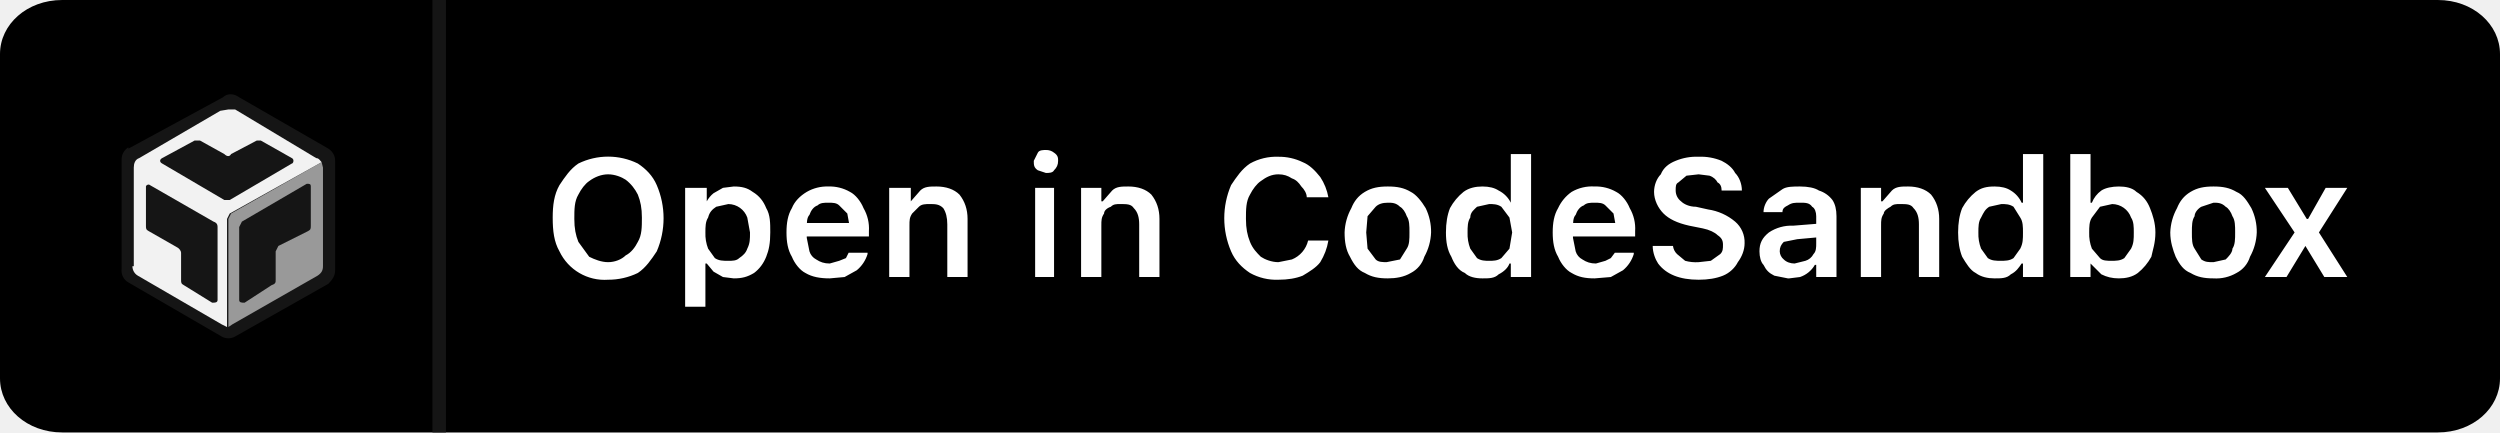
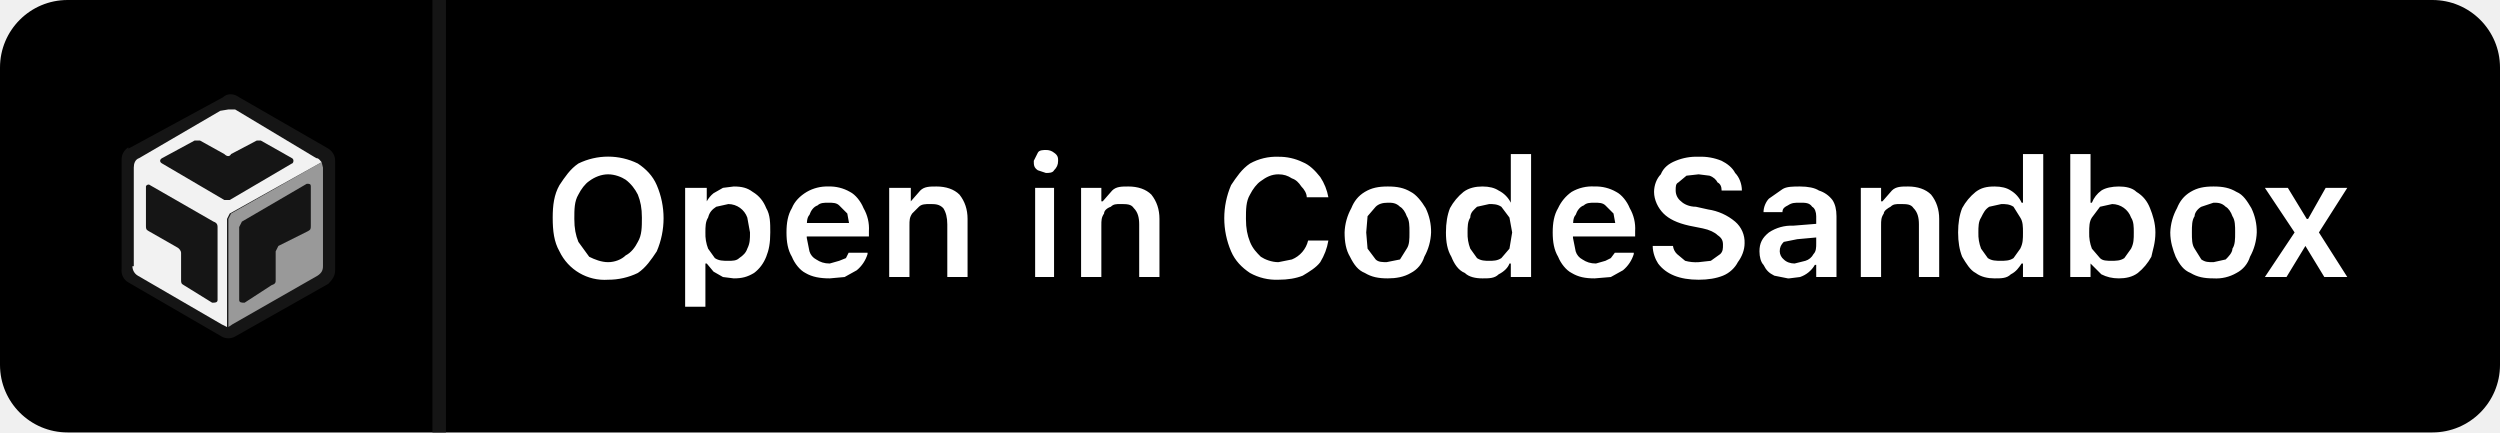
<svg xmlns="http://www.w3.org/2000/svg" width="185" height="32" fill="none" viewBox="0 0 185 32">
-   <path fill="#000" d="M180.4 0H4.6C2 0 0 1.8 0 4v24c0 2.2 2 4 4.6 4h175.8c2.6 0 4.6-1.8 4.6-4V4c0-2.2-2-4-4.6-4Z" />
-   <path fill="#151515" d="M33 0h-1v32h1V0Z" />
-   <path fill="#fff" d="M45 20.7a5 5 0 0 0 2.2-.5c.6-.4 1-1 1.4-1.6a6.2 6.2 0 0 0 0-4.9c-.3-.7-.8-1.2-1.4-1.6a5 5 0 0 0-4.4 0c-.6.4-1 1-1.4 1.6-.4.7-.5 1.5-.5 2.4 0 1 .1 1.8.5 2.5a3.7 3.7 0 0 0 3.6 2.1Zm0-1.3c-.5 0-1-.2-1.4-.4l-.8-1.1c-.2-.5-.3-1-.3-1.7s0-1.3.3-1.8c.2-.4.5-.8.8-1 .4-.3.9-.5 1.4-.5.5 0 1 .2 1.3.4.4.3.7.7.9 1.1.2.5.3 1 .3 1.7s0 1.3-.3 1.8c-.2.4-.5.8-.9 1-.3.3-.8.5-1.3.5Zm5.7 3.3h1.5v-3.2h.1l.5.6.7.4.8.1c.6 0 1-.1 1.5-.4.4-.3.7-.7.9-1.2.2-.5.3-1 .3-1.8 0-.7 0-1.3-.3-1.8-.2-.5-.5-.9-1-1.2-.4-.3-.8-.4-1.4-.4l-.8.1-.7.4a2 2 0 0 0-.5.6v-1h-1.6v8.8Zm3.2-3.4c-.4 0-.7 0-1-.2l-.5-.7a3 3 0 0 1-.2-1.2c0-.4 0-.8.2-1.1.1-.4.3-.6.6-.8l.9-.2a1.5 1.5 0 0 1 1.4 1l.2 1.1c0 .5 0 .8-.2 1.2-.1.3-.3.5-.6.7-.2.2-.5.2-.8.2Zm7.5 1.3 1.1-.1.9-.5a2.5 2.5 0 0 0 .8-1.2v-.1h-1.4l-.2.4-.5.2-.7.2c-.4 0-.7-.1-1-.3a1 1 0 0 1-.5-.6l-.2-1v-.7c0-.4 0-.8.2-1 .1-.3.3-.6.6-.7.2-.2.5-.2.8-.2.3 0 .6 0 .8.2l.6.6.2 1.1v.6l.7-1H59v1h5.3v-.4a3 3 0 0 0-.4-1.7c-.2-.5-.6-1-1-1.2a3 3 0 0 0-1.6-.4 3 3 0 0 0-1.6.4c-.5.3-.9.7-1.1 1.2-.3.5-.4 1.1-.4 1.8s.1 1.3.4 1.8c.2.5.6 1 1 1.2.5.3 1.1.4 1.8.4Zm4.4-.1h1.5v-3.8c0-.4 0-.6.2-.9l.5-.5c.2-.2.5-.2.8-.2.4 0 .7 0 1 .3.2.3.3.7.3 1.2v3.9h1.5v-4.3c0-.7-.2-1.3-.6-1.8-.4-.4-1-.6-1.7-.6-.5 0-.9 0-1.2.3l-.7.8v-1h-1.6v6.6Zm10.9 0H78v-6.6h-1.4v6.6Zm.7-7.7c.2 0 .5 0 .6-.2.2-.2.3-.4.3-.7 0-.2 0-.4-.3-.6a.9.9 0 0 0-.6-.2c-.2 0-.5 0-.6.2l-.3.6c0 .3 0 .5.3.7l.6.2Zm2.6 7.7h1.5v-3.8c0-.4 0-.6.2-.9 0-.2.2-.4.5-.5.2-.2.4-.2.7-.2.5 0 .8 0 1 .3.3.3.4.7.4 1.2v3.9h1.5v-4.3c0-.7-.2-1.3-.6-1.8-.4-.4-1-.6-1.7-.6-.5 0-.9 0-1.2.3l-.7.8h-.1v-1H80v6.6Zm14.6.2c.7 0 1.3-.1 1.8-.3.5-.3 1-.6 1.3-1 .3-.5.5-1 .6-1.6h-1.5a2 2 0 0 1-1.2 1.4l-1 .2c-.5 0-1-.2-1.3-.4-.3-.3-.6-.6-.8-1.1-.2-.5-.3-1-.3-1.7s0-1.3.3-1.8c.2-.4.5-.8.8-1 .4-.3.8-.5 1.3-.5.4 0 .7.1 1 .3.3.1.5.3.7.6.2.2.4.5.4.8h1.6a4 4 0 0 0-.6-1.5c-.4-.5-.8-.9-1.3-1.1a4 4 0 0 0-1.8-.4 4 4 0 0 0-2.1.5c-.6.4-1 1-1.4 1.6a6.2 6.2 0 0 0 0 4.9c.3.7.8 1.2 1.4 1.6a4 4 0 0 0 2.1.5Zm8.1-.1c.6 0 1.2-.1 1.7-.4a2 2 0 0 0 1-1.2 4 4 0 0 0 .5-1.8 4 4 0 0 0-.4-1.8c-.3-.5-.7-1-1.1-1.2-.5-.3-1-.4-1.7-.4s-1.2.1-1.7.4c-.5.3-.8.7-1 1.2a4 4 0 0 0-.5 1.8c0 .7.1 1.3.4 1.8.3.6.6 1 1.1 1.2.5.3 1 .4 1.7.4Zm0-1.2c-.4 0-.7 0-.9-.2l-.6-.8-.1-1.2.1-1.2.6-.7c.2-.2.5-.3.9-.3.3 0 .6 0 .9.3.2.1.4.4.5.7.2.3.2.7.2 1.2s0 .9-.2 1.2l-.5.8-1 .2Zm7 1.2c.5 0 .9 0 1.2-.3.4-.2.7-.5.8-.8h.1v1h1.5v-9.1h-1.5V15a2 2 0 0 0-.9-.9c-.3-.2-.7-.3-1.2-.3s-1 .1-1.4.4a4 4 0 0 0-1 1.2c-.2.5-.3 1.1-.3 1.8s.1 1.3.4 1.8c.2.5.5 1 1 1.2.3.3.8.4 1.3.4Zm.5-1.3c-.3 0-.6 0-.9-.2l-.5-.7a3 3 0 0 1-.2-1.2c0-.4 0-.8.2-1.1 0-.4.3-.6.5-.8l.9-.2c.3 0 .6 0 .9.2l.6.8.2 1.1-.2 1.2-.6.7c-.3.2-.6.2-.9.2Zm7.8 1.3 1.2-.1.9-.5a2.5 2.5 0 0 0 .8-1.2v-.1h-1.4l-.3.4-.4.2-.7.2c-.4 0-.7-.1-1-.3a1 1 0 0 1-.5-.6l-.2-1v-.7c0-.4 0-.8.2-1 .1-.3.3-.6.6-.7.2-.2.5-.2.8-.2.3 0 .6 0 .8.2l.6.6.2 1.1v.6l.7-1h-4.6v1h5.3v-.4a3 3 0 0 0-.4-1.7c-.2-.5-.6-1-1-1.2a3 3 0 0 0-1.6-.4 3 3 0 0 0-1.7.4 3 3 0 0 0-1 1.2c-.3.5-.4 1.1-.4 1.8s.1 1.3.4 1.8c.2.5.6 1 1 1.2.5.3 1 .4 1.7.4Zm7.7.1c.7 0 1.3-.1 1.8-.3.5-.2.9-.6 1.1-1 .3-.4.5-.9.5-1.4a2 2 0 0 0-.7-1.6 4 4 0 0 0-2-.9l-.9-.2c-.5 0-.9-.2-1.1-.4a1 1 0 0 1-.4-.8c0-.3 0-.5.2-.6l.6-.5.9-.1.8.1c.3.1.5.3.6.5.2.1.3.3.3.6h1.5c0-.5-.2-1-.5-1.3-.2-.4-.6-.7-1-.9a4 4 0 0 0-1.7-.3 4 4 0 0 0-1.7.3c-.5.2-.9.5-1.1 1-.3.3-.5.8-.5 1.3 0 .6.3 1.2.7 1.6.4.4 1 .7 1.9.9l1 .2c.5.1.9.3 1.1.5.3.2.4.4.4.7 0 .3 0 .5-.2.7l-.7.5-.9.1a3 3 0 0 1-1-.1l-.6-.5a1 1 0 0 1-.3-.6h-1.5c0 .5.2 1 .4 1.3.3.4.7.7 1.2.9.5.2 1.1.3 1.8.3Zm6.7-.1.8-.1a2 2 0 0 0 1.1-.9h.1v.9h1.5V16c0-.5-.1-.9-.3-1.2a2 2 0 0 0-1-.7c-.3-.2-.8-.3-1.4-.3-.5 0-1 0-1.3.2l-1 .7c-.2.2-.4.6-.4 1h1.4c0-.3.2-.4.4-.5.3-.2.5-.2.9-.2s.7 0 .9.3c.2.1.3.4.3.7v2c0 .3 0 .6-.2.8a1 1 0 0 1-.6.5l-.8.2c-.3 0-.6-.1-.8-.3a.8.8 0 0 1-.3-.6c0-.3.1-.5.3-.7l1-.2 2.2-.2v-1l-2.5.2a3 3 0 0 0-1.8.5c-.5.4-.7.8-.7 1.4 0 .4.1.8.3 1 .2.4.4.6.8.8l1 .2Zm5.3-.1h1.5v-3.8c0-.4 0-.6.2-.9 0-.2.3-.4.5-.5.2-.2.4-.2.7-.2.5 0 .8 0 1 .3.3.3.4.7.4 1.2v3.9h1.5v-4.3c0-.7-.2-1.3-.6-1.8-.4-.4-1-.6-1.7-.6-.5 0-.9 0-1.2.3l-.7.8h-.1v-1h-1.5v6.6Zm9.9.1c.5 0 .9 0 1.2-.3.4-.2.6-.5.8-.8h.1v1h1.5v-9.1h-1.5V15h-.1a2 2 0 0 0-.8-.9c-.3-.2-.7-.3-1.2-.3-.6 0-1 .1-1.4.4a4 4 0 0 0-1 1.2c-.2.5-.3 1.1-.3 1.8s.1 1.3.3 1.8c.3.5.6 1 1 1.2.4.3.9.4 1.4.4Zm.5-1.3c-.4 0-.7 0-1-.2l-.5-.7a3 3 0 0 1-.2-1.2c0-.4 0-.8.2-1.1.2-.4.3-.6.6-.8l.9-.2c.3 0 .6 0 .9.2l.5.8c.2.3.2.7.2 1.1 0 .5 0 .8-.2 1.2l-.5.7c-.3.2-.6.2-1 .2Zm8.7 1.3c.5 0 1-.1 1.4-.4a4 4 0 0 0 1-1.2c.1-.5.3-1 .3-1.8 0-.7-.2-1.3-.4-1.8s-.5-.9-1-1.2c-.3-.3-.8-.4-1.3-.4s-1 .1-1.3.3a2 2 0 0 0-.7.9h-.1v-3.6h-1.5v9.1h1.5v-1l.8.8c.4.2.8.3 1.3.3Zm-.5-1.3c-.4 0-.7 0-.9-.2l-.6-.7a3 3 0 0 1-.2-1.2c0-.4 0-.8.2-1.1l.6-.8.9-.2a1.5 1.5 0 0 1 1.4 1c.2.3.2.7.2 1.1 0 .5 0 .8-.2 1.2l-.5.7c-.3.2-.6.2-1 .2Zm7.5 1.3a3 3 0 0 0 1.7-.4 2 2 0 0 0 1-1.2 4 4 0 0 0 .5-1.8 4 4 0 0 0-.4-1.8c-.3-.5-.6-1-1.1-1.2-.5-.3-1-.4-1.7-.4s-1.2.1-1.7.4c-.5.3-.8.7-1 1.2a4 4 0 0 0-.5 1.8c0 .7.2 1.3.4 1.8.3.6.6 1 1.1 1.2.5.3 1 .4 1.7.4Zm0-1.2c-.4 0-.6 0-.9-.2l-.5-.8c-.2-.3-.2-.7-.2-1.2s0-.9.2-1.2c0-.3.3-.6.5-.7l.9-.3c.3 0 .6 0 .9.3.2.1.4.4.5.7.2.3.2.7.2 1.2s0 .9-.2 1.2c0 .3-.3.6-.5.8l-.9.2Zm3.8 1.1h1.6l1.4-2.3 1.4 2.3h1.7l-2.1-3.3 2.1-3.3h-1.6l-1.3 2.3h-.1l-1.4-2.3h-1.7l2.2 3.3-2.2 3.3Z" />
-   <path fill="#151515" d="m9.5 11 7-3.8c.3-.3.8-.3 1.2 0l6.6 3.8c.3.2.5.5.5.9V20c0 .4-.2.7-.5 1l-6.9 3.9a1 1 0 0 1-1 0l-6.9-4a1 1 0 0 1-.5-1v-8.1c0-.4.2-.7.5-.9Z" />
-   <path fill="#999" fill-rule="evenodd" d="M16.9 16.2v8l.3-.2 6.3-3.6c.3-.2.4-.4.4-.7v-7.3l-.1-.4-6.7 3.8-.2.4Zm3.5 4.5c0 .2 0 .3-.3.4l-2 1.3c-.2 0-.4 0-.4-.2v-5.4l.2-.4 4.8-2.8c.2 0 .3 0 .3.2v2.9c0 .2 0 .3-.2.4l-2.2 1.1-.2.4v2.1Z" clip-rule="evenodd" />
-   <path fill="#F2F2F2" fill-rule="evenodd" d="M9.9 19.7v-7.3c0-.3.1-.6.4-.7l6-3.5.6-.1h.5l6 3.6c.2 0 .3.2.4.3L17 15.8l-.2.4v8l-.4-.2-6.2-3.6a.8.8 0 0 1-.4-.7Zm.9-5.9v2.9c0 .2 0 .3.2.4l2.1 1.2c.2.1.3.3.3.4v2c0 .2 0 .3.2.4l2.1 1.3c.2 0 .4 0 .4-.2v-5.4c0-.1 0-.3-.3-.4l-4.7-2.7c-.1-.1-.3 0-.3.1Zm8.2-3.4-1.9 1c-.1.2-.3.2-.5 0l-1.8-1h-.4L12 11.7c-.2.1-.2.3 0 .4l4.6 2.7h.4l4.6-2.7c.1 0 .2-.3 0-.4l-2.3-1.3H19Z" clip-rule="evenodd" />
+   <rect x="0" y="0" width="185" height="32" rx="5" fill="#000" />
+   <g>
+     <path fill="#151515" d="M33 0h-1v32h1V0Z" />
+     <path fill="#fff" d="M45 20.7a5 5 0 0 0 2.2-.5c.6-.4 1-1 1.4-1.6a6.2 6.2 0 0 0 0-4.9c-.3-.7-.8-1.2-1.4-1.6a5 5 0 0 0-4.4 0c-.6.4-1 1-1.4 1.6-.4.7-.5 1.5-.5 2.4 0 1 .1 1.8.5 2.5a3.7 3.7 0 0 0 3.6 2.1Zm0-1.3c-.5 0-1-.2-1.4-.4l-.8-1.1c-.2-.5-.3-1-.3-1.7s0-1.3.3-1.8c.2-.4.5-.8.8-1 .4-.3.9-.5 1.4-.5.5 0 1 .2 1.3.4.4.3.7.7.9 1.1.2.5.3 1 .3 1.7s0 1.3-.3 1.8c-.2.4-.5.8-.9 1-.3.3-.8.5-1.3.5Zm5.7 3.3h1.5v-3.2h.1l.5.6.7.4.8.1c.6 0 1-.1 1.5-.4.4-.3.7-.7.9-1.2.2-.5.3-1 .3-1.8 0-.7 0-1.3-.3-1.8-.2-.5-.5-.9-1-1.2-.4-.3-.8-.4-1.4-.4l-.8.1-.7.4a2 2 0 0 0-.5.6v-1h-1.6v8.8Zm3.2-3.4c-.4 0-.7 0-1-.2l-.5-.7a3 3 0 0 1-.2-1.2c0-.4 0-.8.2-1.1.1-.4.3-.6.6-.8l.9-.2a1.5 1.5 0 0 1 1.4 1l.2 1.1c0 .5 0 .8-.2 1.2-.1.3-.3.5-.6.7-.2.2-.5.2-.8.2Zm7.5 1.3 1.1-.1.9-.5a2.5 2.5 0 0 0 .8-1.2v-.1h-1.4l-.2.4-.5.2-.7.2c-.4 0-.7-.1-1-.3a1 1 0 0 1-.5-.6l-.2-1v-.7c0-.4 0-.8.2-1 .1-.3.3-.6.6-.7.2-.2.5-.2.8-.2.3 0 .6 0 .8.2l.6.6.2 1.1v.6l.7-1H59v1h5.3v-.4a3 3 0 0 0-.4-1.7c-.2-.5-.6-1-1-1.2a3 3 0 0 0-1.6-.4 3 3 0 0 0-1.6.4c-.5.3-.9.7-1.1 1.2-.3.5-.4 1.1-.4 1.8s.1 1.3.4 1.8c.2.5.6 1 1 1.2.5.3 1.1.4 1.8.4Zm4.4-.1h1.5v-3.8c0-.4 0-.6.2-.9l.5-.5c.2-.2.5-.2.8-.2.4 0 .7 0 1 .3.2.3.3.7.3 1.2v3.9h1.5v-4.3c0-.7-.2-1.3-.6-1.8-.4-.4-1-.6-1.7-.6-.5 0-.9 0-1.2.3l-.7.8v-1h-1.6v6.6Zm10.9 0H78v-6.6h-1.4v6.6Zm.7-7.7c.2 0 .5 0 .6-.2.2-.2.3-.4.3-.7 0-.2 0-.4-.3-.6a.9.9 0 0 0-.6-.2c-.2 0-.5 0-.6.2l-.3.6c0 .3 0 .5.3.7l.6.2Zm2.6 7.7h1.5v-3.8c0-.4 0-.6.2-.9 0-.2.2-.4.5-.5.2-.2.4-.2.7-.2.5 0 .8 0 1 .3.3.3.4.7.4 1.2v3.9h1.5v-4.3c0-.7-.2-1.3-.6-1.8-.4-.4-1-.6-1.7-.6-.5 0-.9 0-1.2.3l-.7.8h-.1v-1H80v6.6Zm14.6.2c.7 0 1.3-.1 1.8-.3.5-.3 1-.6 1.3-1 .3-.5.5-1 .6-1.6h-1.5a2 2 0 0 1-1.2 1.4l-1 .2c-.5 0-1-.2-1.3-.4-.3-.3-.6-.6-.8-1.1-.2-.5-.3-1-.3-1.7s0-1.3.3-1.8c.2-.4.5-.8.8-1 .4-.3.8-.5 1.3-.5.4 0 .7.1 1 .3.3.1.5.3.7.6.2.2.4.5.4.8h1.6a4 4 0 0 0-.6-1.5c-.4-.5-.8-.9-1.3-1.1a4 4 0 0 0-1.8-.4 4 4 0 0 0-2.1.5c-.6.4-1 1-1.4 1.6a6.2 6.2 0 0 0 0 4.9c.3.7.8 1.2 1.4 1.6a4 4 0 0 0 2.1.5Zm8.1-.1c.6 0 1.2-.1 1.7-.4a2 2 0 0 0 1-1.2 4 4 0 0 0 .5-1.8 4 4 0 0 0-.4-1.8c-.3-.5-.7-1-1.1-1.2-.5-.3-1-.4-1.7-.4s-1.2.1-1.7.4c-.5.3-.8.7-1 1.2a4 4 0 0 0-.5 1.8c0 .7.1 1.3.4 1.8.3.6.6 1 1.1 1.2.5.3 1 .4 1.7.4Zm0-1.2c-.4 0-.7 0-.9-.2l-.6-.8-.1-1.2.1-1.2.6-.7c.2-.2.5-.3.9-.3.3 0 .6 0 .9.3.2.1.4.4.5.7.2.3.2.7.2 1.2s0 .9-.2 1.2l-.5.8-1 .2Zm7 1.2c.5 0 .9 0 1.2-.3.4-.2.7-.5.8-.8h.1v1h1.5v-9.1h-1.5V15a2 2 0 0 0-.9-.9c-.3-.2-.7-.3-1.2-.3s-1 .1-1.4.4a4 4 0 0 0-1 1.2c-.2.5-.3 1.1-.3 1.8s.1 1.3.4 1.8c.2.5.5 1 1 1.2.3.3.8.4 1.3.4Zm.5-1.3c-.3 0-.6 0-.9-.2l-.5-.7a3 3 0 0 1-.2-1.2c0-.4 0-.8.2-1.1 0-.4.3-.6.5-.8l.9-.2c.3 0 .6 0 .9.2l.6.8.2 1.1-.2 1.2-.6.7c-.3.2-.6.2-.9.2Zm7.8 1.3 1.2-.1.9-.5a2.5 2.5 0 0 0 .8-1.2v-.1h-1.4l-.3.4-.4.2-.7.2c-.4 0-.7-.1-1-.3a1 1 0 0 1-.5-.6l-.2-1v-.7c0-.4 0-.8.2-1 .1-.3.3-.6.6-.7.2-.2.5-.2.8-.2.3 0 .6 0 .8.2l.6.6.2 1.1v.6l.7-1h-4.6v1h5.3v-.4a3 3 0 0 0-.4-1.7c-.2-.5-.6-1-1-1.2a3 3 0 0 0-1.6-.4 3 3 0 0 0-1.7.4 3 3 0 0 0-1 1.2c-.3.5-.4 1.1-.4 1.8s.1 1.3.4 1.8c.2.5.6 1 1 1.2.5.3 1 .4 1.7.4Zm7.7.1c.7 0 1.3-.1 1.8-.3.5-.2.9-.6 1.1-1 .3-.4.5-.9.5-1.4a2 2 0 0 0-.7-1.6 4 4 0 0 0-2-.9l-.9-.2c-.5 0-.9-.2-1.1-.4a1 1 0 0 1-.4-.8c0-.3 0-.5.2-.6l.6-.5.9-.1.8.1c.3.1.5.3.6.5.2.1.3.3.3.6h1.5c0-.5-.2-1-.5-1.3-.2-.4-.6-.7-1-.9a4 4 0 0 0-1.7-.3 4 4 0 0 0-1.7.3c-.5.2-.9.5-1.1 1-.3.3-.5.8-.5 1.3 0 .6.3 1.2.7 1.6.4.4 1 .7 1.9.9l1 .2c.5.1.9.3 1.1.5.3.2.4.4.4.7 0 .3 0 .5-.2.7l-.7.5-.9.1a3 3 0 0 1-1-.1l-.6-.5a1 1 0 0 1-.3-.6h-1.5c0 .5.2 1 .4 1.3.3.4.7.7 1.2.9.5.2 1.1.3 1.8.3Zm6.7-.1.8-.1a2 2 0 0 0 1.1-.9h.1v.9h1.5V16c0-.5-.1-.9-.3-1.2a2 2 0 0 0-1-.7c-.3-.2-.8-.3-1.4-.3-.5 0-1 0-1.3.2l-1 .7c-.2.2-.4.6-.4 1h1.4c0-.3.2-.4.4-.5.3-.2.5-.2.9-.2s.7 0 .9.3c.2.1.3.4.3.7v2c0 .3 0 .6-.2.8a1 1 0 0 1-.6.5l-.8.2c-.3 0-.6-.1-.8-.3a.8.8 0 0 1-.3-.6c0-.3.1-.5.3-.7l1-.2 2.2-.2v-1l-2.5.2a3 3 0 0 0-1.8.5c-.5.4-.7.8-.7 1.4 0 .4.1.8.3 1 .2.4.4.6.8.8l1 .2Zm5.3-.1h1.5v-3.8c0-.4 0-.6.2-.9 0-.2.3-.4.5-.5.2-.2.4-.2.7-.2.5 0 .8 0 1 .3.3.3.4.7.4 1.2v3.9h1.5v-4.3c0-.7-.2-1.3-.6-1.8-.4-.4-1-.6-1.7-.6-.5 0-.9 0-1.2.3l-.7.8h-.1v-1h-1.5v6.6Zm9.9.1c.5 0 .9 0 1.2-.3.4-.2.6-.5.8-.8h.1v1h1.5v-9.1h-1.5V15h-.1a2 2 0 0 0-.8-.9c-.3-.2-.7-.3-1.2-.3-.6 0-1 .1-1.4.4a4 4 0 0 0-1 1.2c-.2.5-.3 1.1-.3 1.8s.1 1.3.3 1.8c.3.5.6 1 1 1.2.4.3.9.4 1.4.4Zm.5-1.3c-.4 0-.7 0-1-.2l-.5-.7a3 3 0 0 1-.2-1.2c0-.4 0-.8.2-1.1.2-.4.3-.6.6-.8l.9-.2c.3 0 .6 0 .9.2l.5.8c.2.3.2.7.2 1.1 0 .5 0 .8-.2 1.2l-.5.7c-.3.2-.6.2-1 .2Zm8.7 1.3c.5 0 1-.1 1.4-.4a4 4 0 0 0 1-1.2c.1-.5.3-1 .3-1.8 0-.7-.2-1.3-.4-1.8s-.5-.9-1-1.2c-.3-.3-.8-.4-1.3-.4s-1 .1-1.3.3a2 2 0 0 0-.7.9h-.1v-3.6h-1.5v9.1h1.5v-1l.8.8c.4.2.8.3 1.3.3Zm-.5-1.3c-.4 0-.7 0-.9-.2l-.6-.7a3 3 0 0 1-.2-1.2c0-.4 0-.8.2-1.1l.6-.8.9-.2a1.5 1.5 0 0 1 1.4 1c.2.3.2.7.2 1.1 0 .5 0 .8-.2 1.2l-.5.7c-.3.2-.6.2-1 .2Zm7.5 1.3a3 3 0 0 0 1.7-.4 2 2 0 0 0 1-1.2 4 4 0 0 0 .5-1.8 4 4 0 0 0-.4-1.8c-.3-.5-.6-1-1.1-1.2-.5-.3-1-.4-1.7-.4s-1.2.1-1.7.4c-.5.3-.8.7-1 1.2a4 4 0 0 0-.5 1.8c0 .7.2 1.3.4 1.8.3.6.6 1 1.1 1.2.5.3 1 .4 1.7.4Zm0-1.2c-.4 0-.6 0-.9-.2l-.5-.8c-.2-.3-.2-.7-.2-1.2s0-.9.2-1.2c0-.3.3-.6.5-.7l.9-.3c.3 0 .6 0 .9.3.2.1.4.4.5.7.2.3.2.7.2 1.2s0 .9-.2 1.2c0 .3-.3.6-.5.8l-.9.2Zm3.8 1.1h1.6l1.4-2.3 1.4 2.3h1.7l-2.1-3.3 2.1-3.3h-1.6l-1.3 2.3h-.1l-1.4-2.3h-1.7l2.2 3.3-2.2 3.3Z" />
+     <path fill="#151515" d="m9.5 11 7-3.8c.3-.3.8-.3 1.2 0l6.6 3.8c.3.2.5.5.5.9V20c0 .4-.2.7-.5 1l-6.9 3.9a1 1 0 0 1-1 0l-6.9-4a1 1 0 0 1-.5-1v-8.1c0-.4.2-.7.5-.9Z" />
+     <path fill="#999" fill-rule="evenodd" d="M16.9 16.2v8l.3-.2 6.3-3.6c.3-.2.4-.4.4-.7v-7.3l-.1-.4-6.7 3.8-.2.4Zm3.5 4.5c0 .2 0 .3-.3.4l-2 1.3c-.2 0-.4 0-.4-.2v-5.4l.2-.4 4.8-2.8c.2 0 .3 0 .3.2v2.9c0 .2 0 .3-.2.4l-2.2 1.1-.2.4v2.1Z" clip-rule="evenodd" />
+     <path fill="#F2F2F2" fill-rule="evenodd" d="M9.9 19.7v-7.3c0-.3.1-.6.4-.7l6-3.5.6-.1h.5l6 3.6c.2 0 .3.2.4.3L17 15.8l-.2.4v8l-.4-.2-6.2-3.6a.8.8 0 0 1-.4-.7Zm.9-5.9v2.9c0 .2 0 .3.2.4l2.1 1.2c.2.1.3.3.3.4v2c0 .2 0 .3.2.4l2.1 1.3c.2 0 .4 0 .4-.2v-5.4c0-.1 0-.3-.3-.4l-4.7-2.7c-.1-.1-.3 0-.3.1Zm8.2-3.4-1.9 1c-.1.2-.3.2-.5 0l-1.8-1h-.4L12 11.7c-.2.1-.2.3 0 .4l4.6 2.7h.4l4.6-2.7c.1 0 .2-.3 0-.4l-2.3-1.3H19Z" clip-rule="evenodd" />
+   </g>
</svg>
